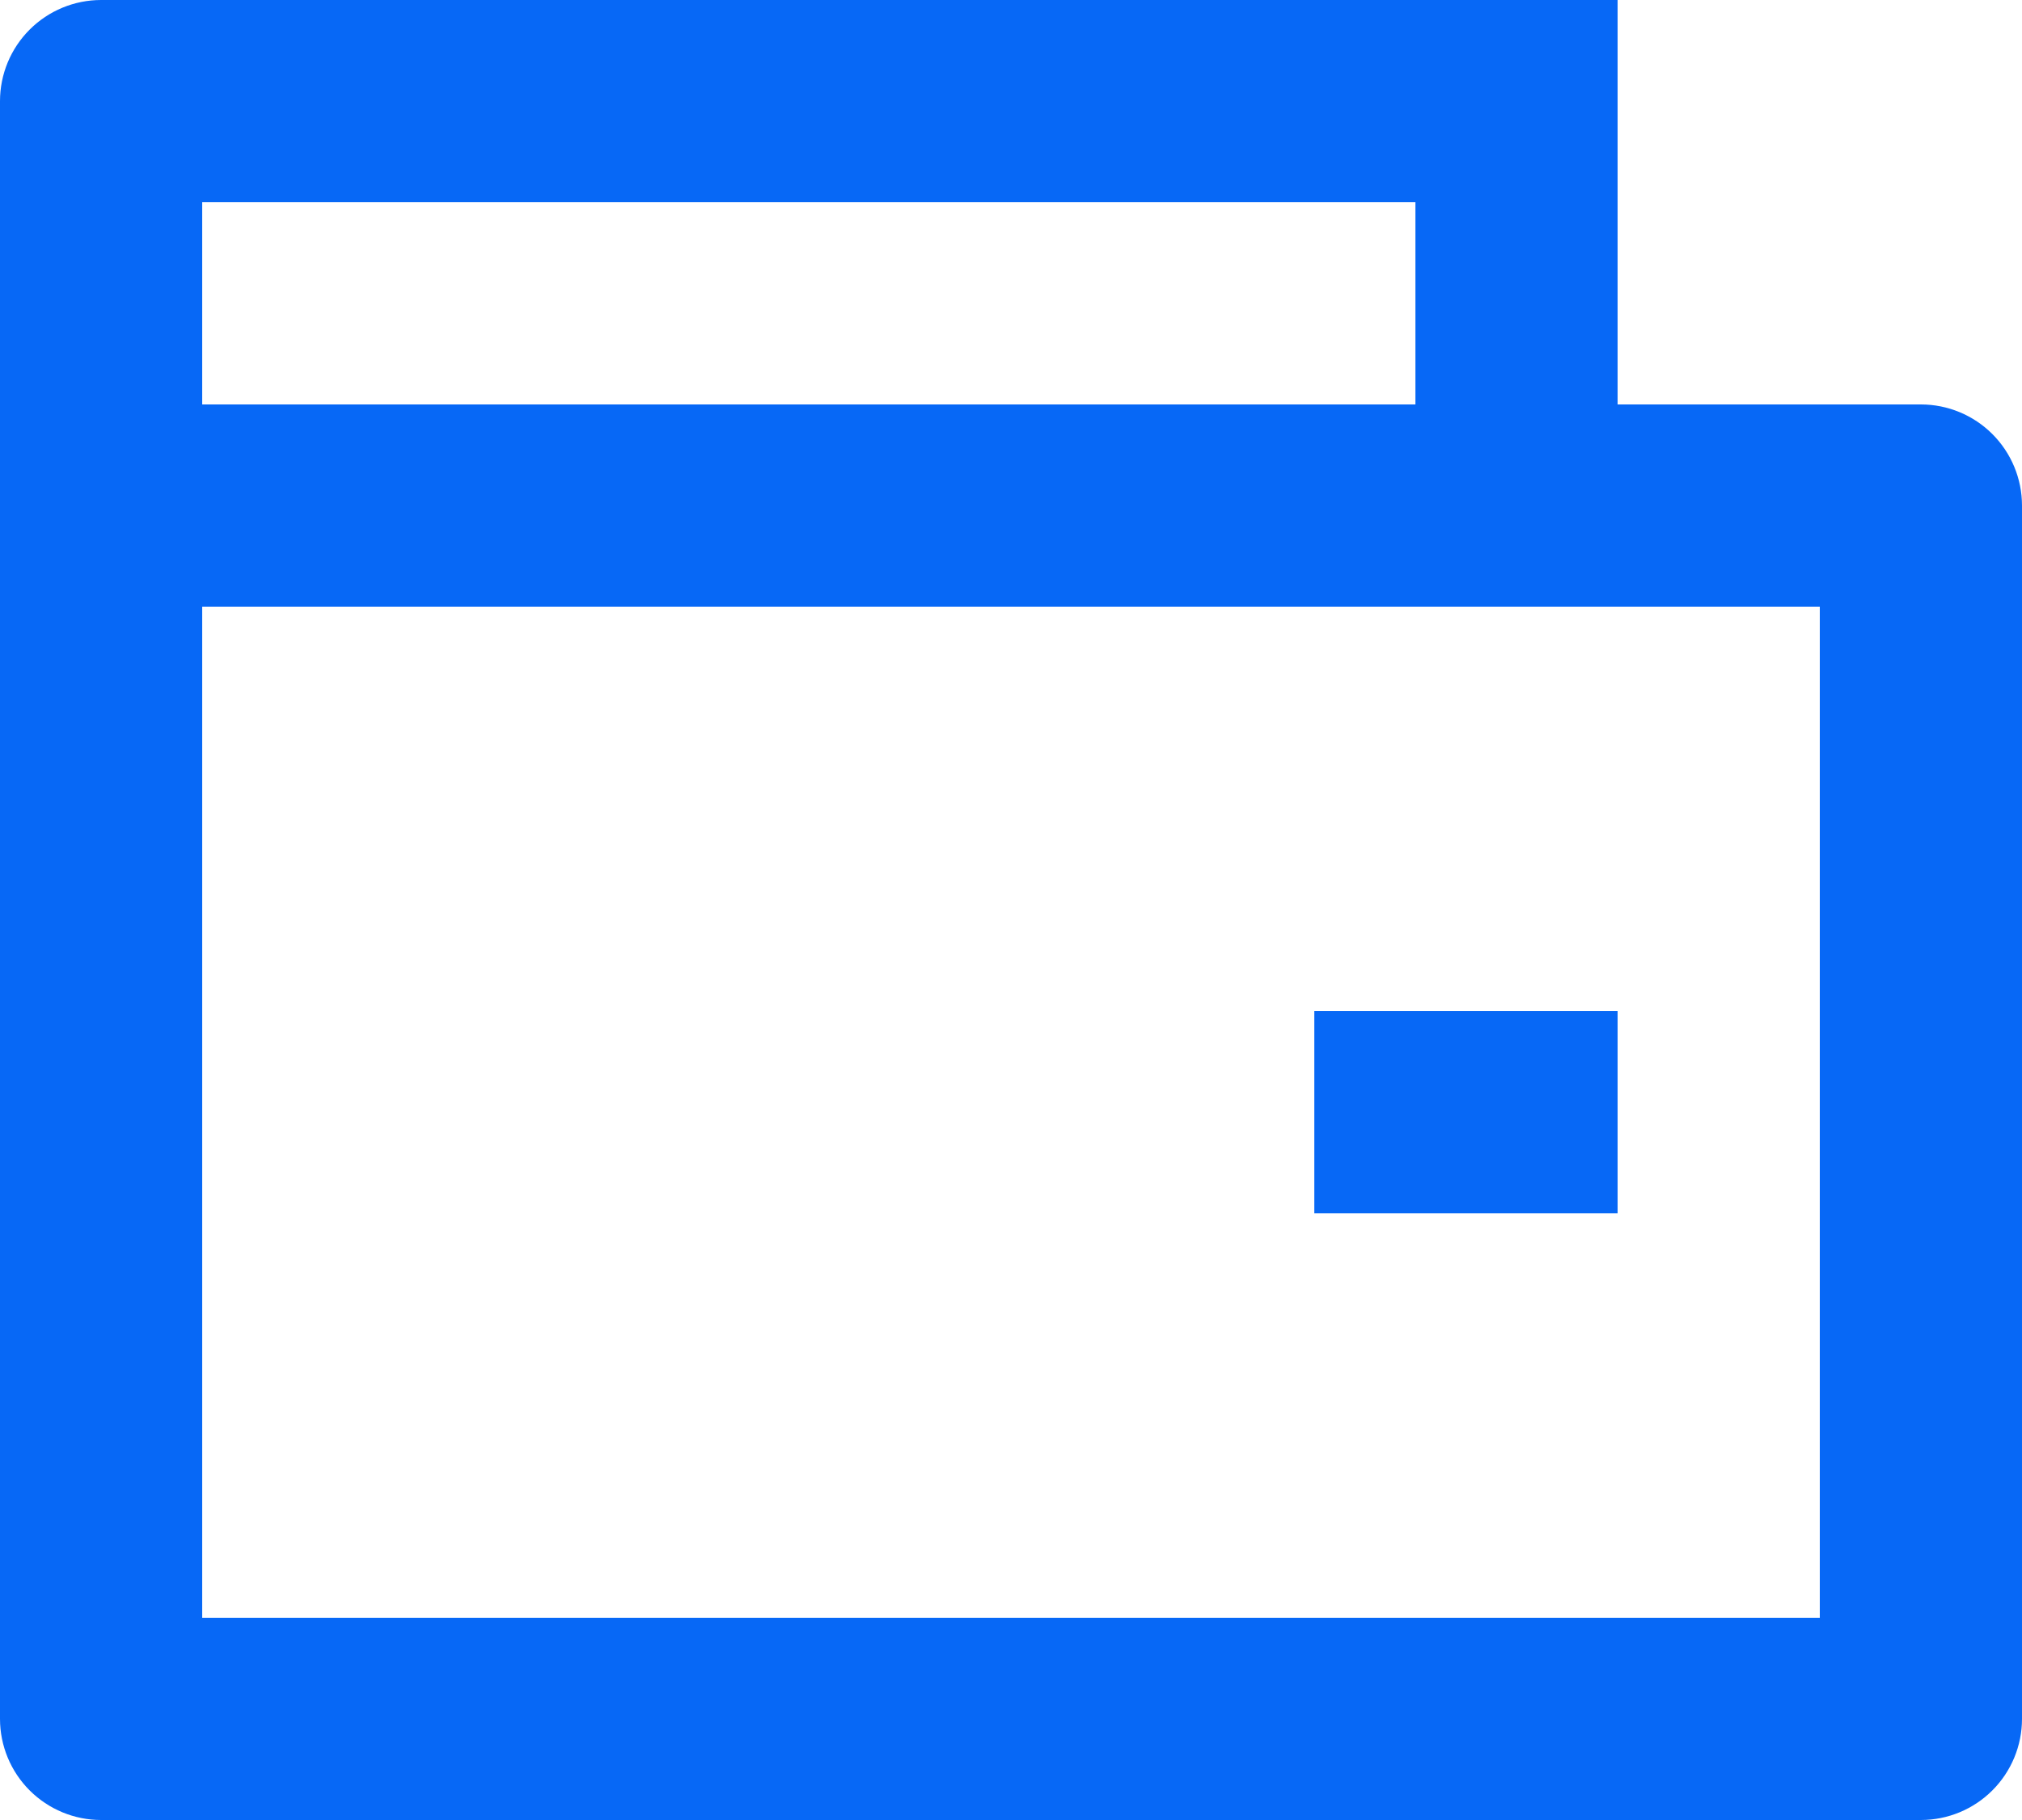
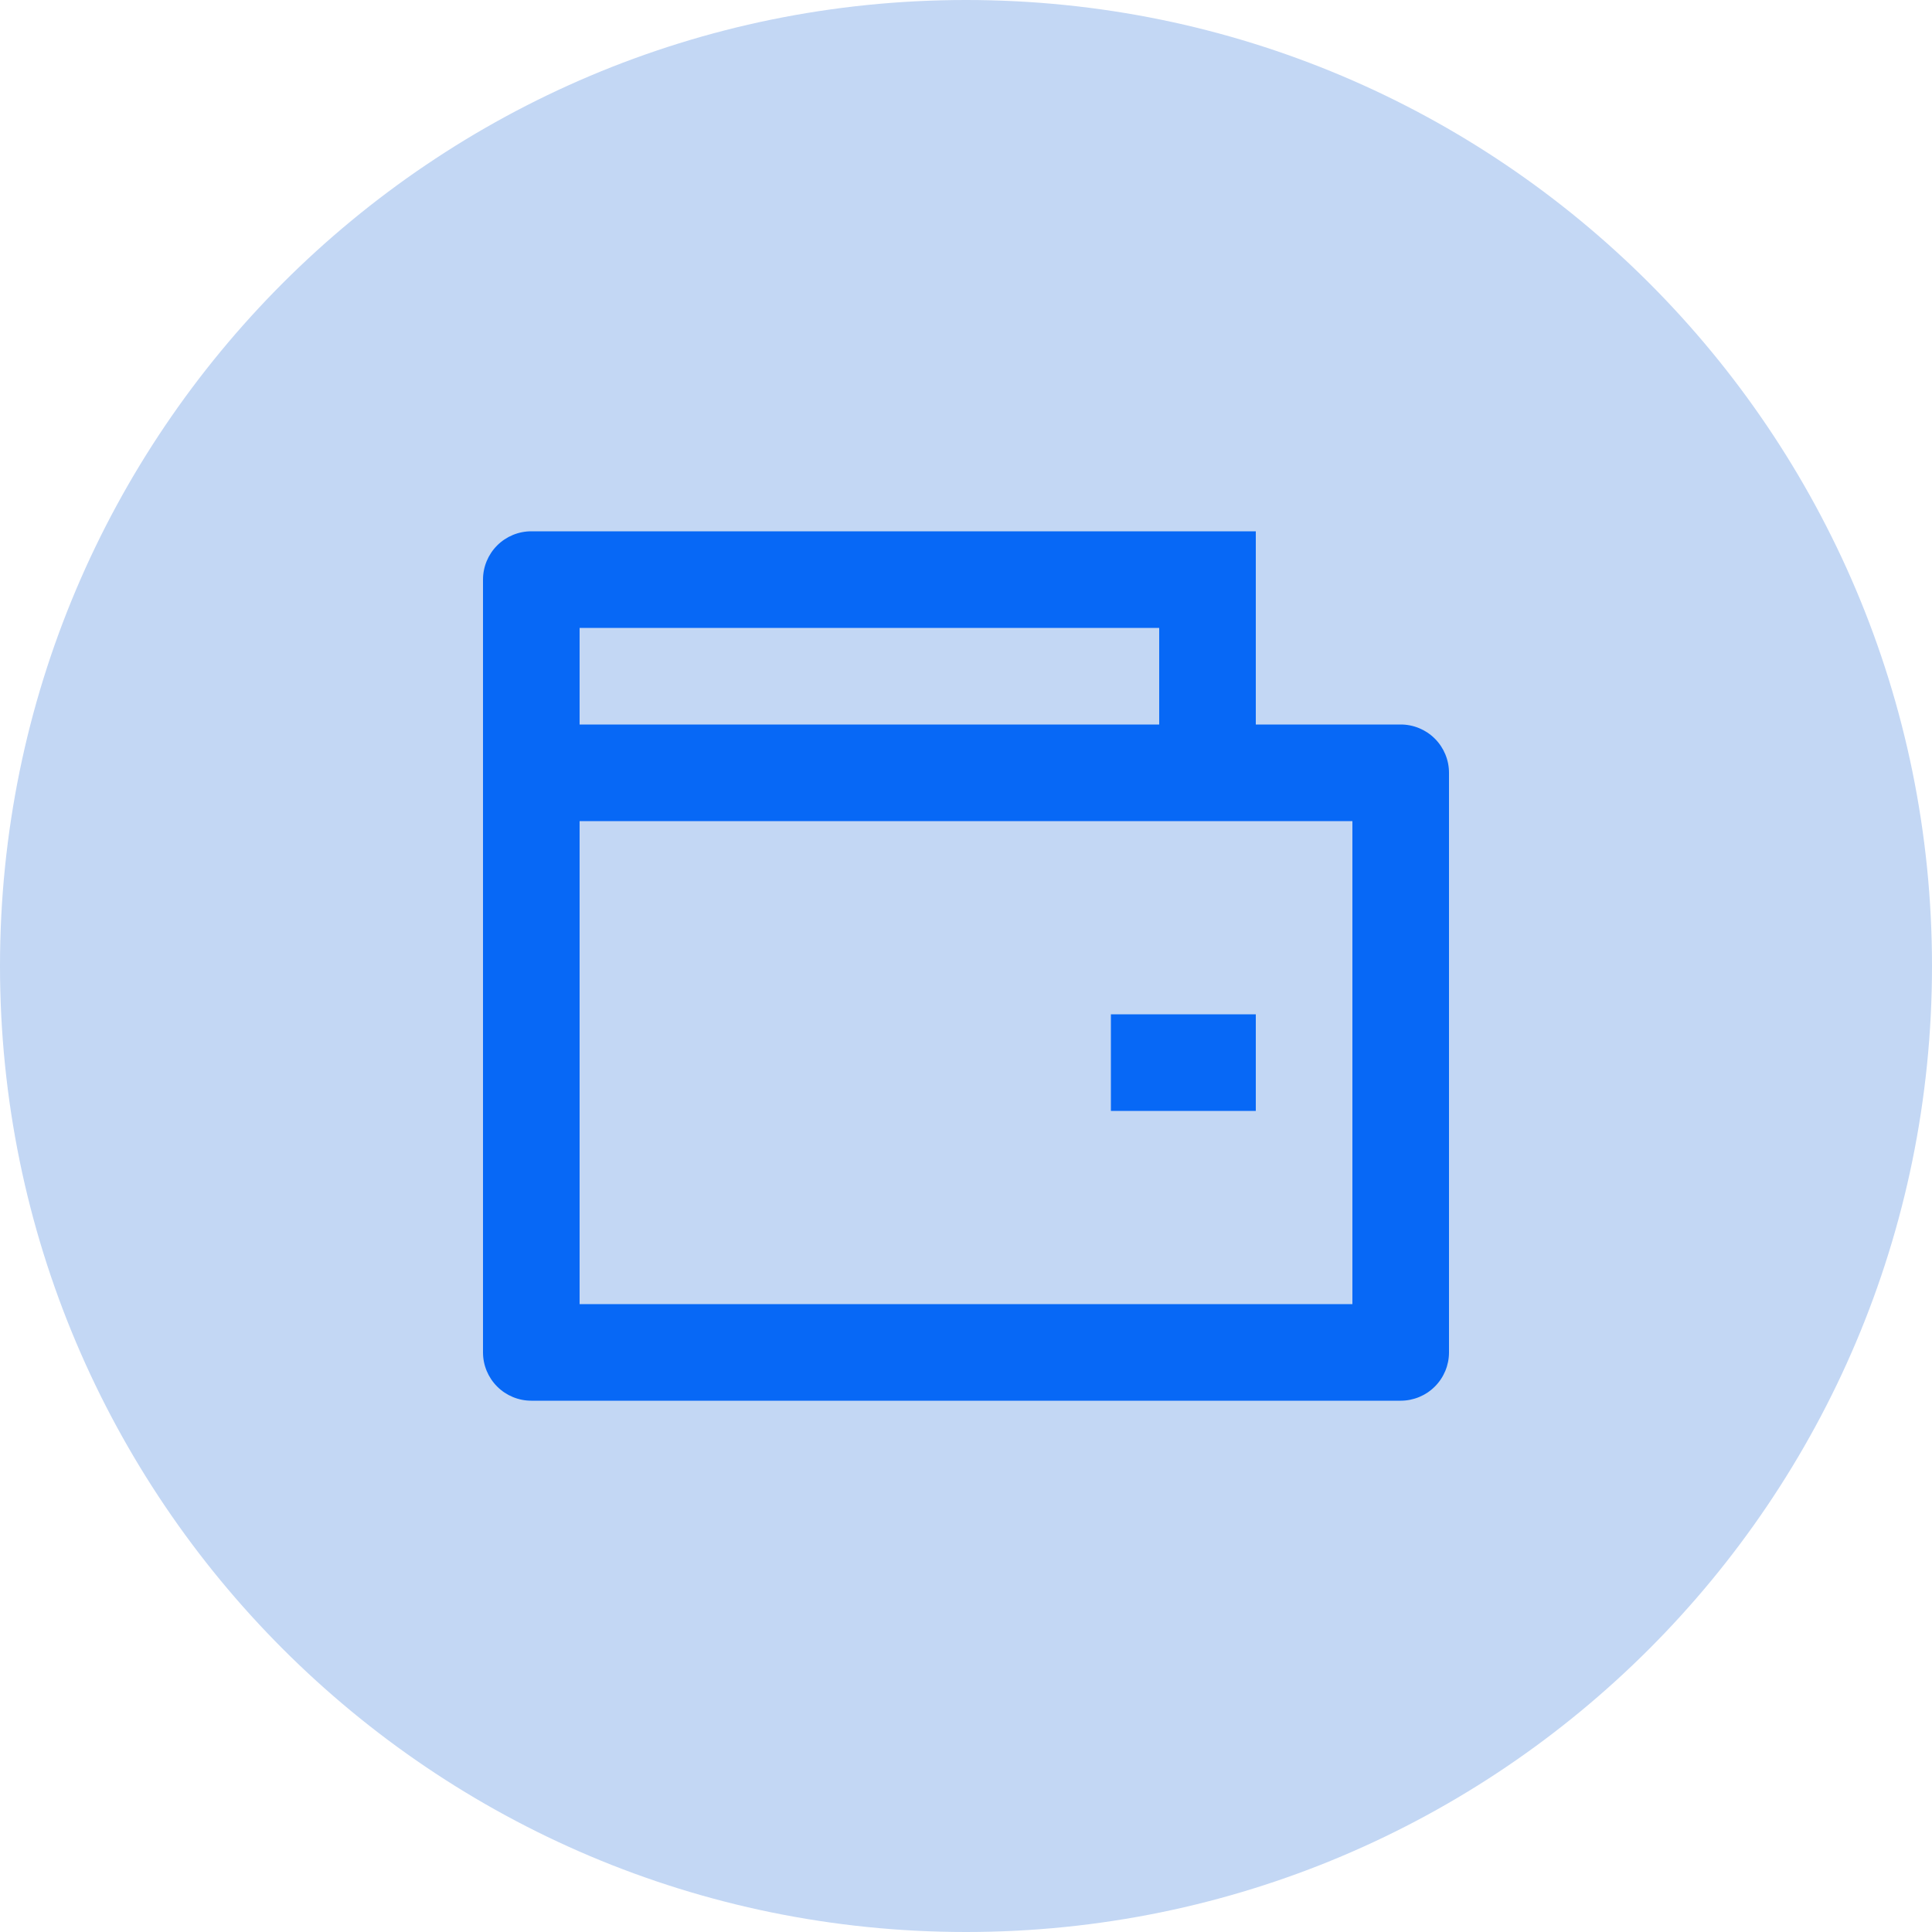
- <svg xmlns="http://www.w3.org/2000/svg" width="40" height="36" viewBox="0 0 40 36" fill="none">
-   <path d="M32 8H38C38.53 8 39.039 8.211 39.414 8.586C39.789 8.961 40 9.47 40 10V34C40 34.53 39.789 35.039 39.414 35.414C39.039 35.789 38.53 36 38 36H2C1.47 36 0.961 35.789 0.586 35.414C0.211 35.039 0 34.53 0 34V2C0 1.47 0.211 0.961 0.586 0.586C0.961 0.211 1.47 0 2 0H32V8ZM4 12V32H36V12H4ZM4 4V8H28V4H4ZM26 20H32V24H26V20Z" fill="#0768F6" />
+ <svg xmlns="http://www.w3.org/2000/svg" width="80" height="80" viewBox="0 0 80 80" fill="none">
+   <circle cx="40" cy="40" r="40" fill="#C3D7F4" />
+   <path d="M52 30H58C58.53 30 59.039 30.211 59.414 30.586C59.789 30.961 60 31.47 60 32V56C60 56.53 59.789 57.039 59.414 57.414C59.039 57.789 58.53 58 58 58H22C21.47 58 20.961 57.789 20.586 57.414C20.211 57.039 20 56.53 20 56V24C20 23.47 20.211 22.961 20.586 22.586C20.961 22.211 21.47 22 22 22H52V30ZM24 34V54H56V34H24ZM24 26V30H48V26H24ZM46 42H52V46H46V42Z" fill="#0768F6" />
</svg>
